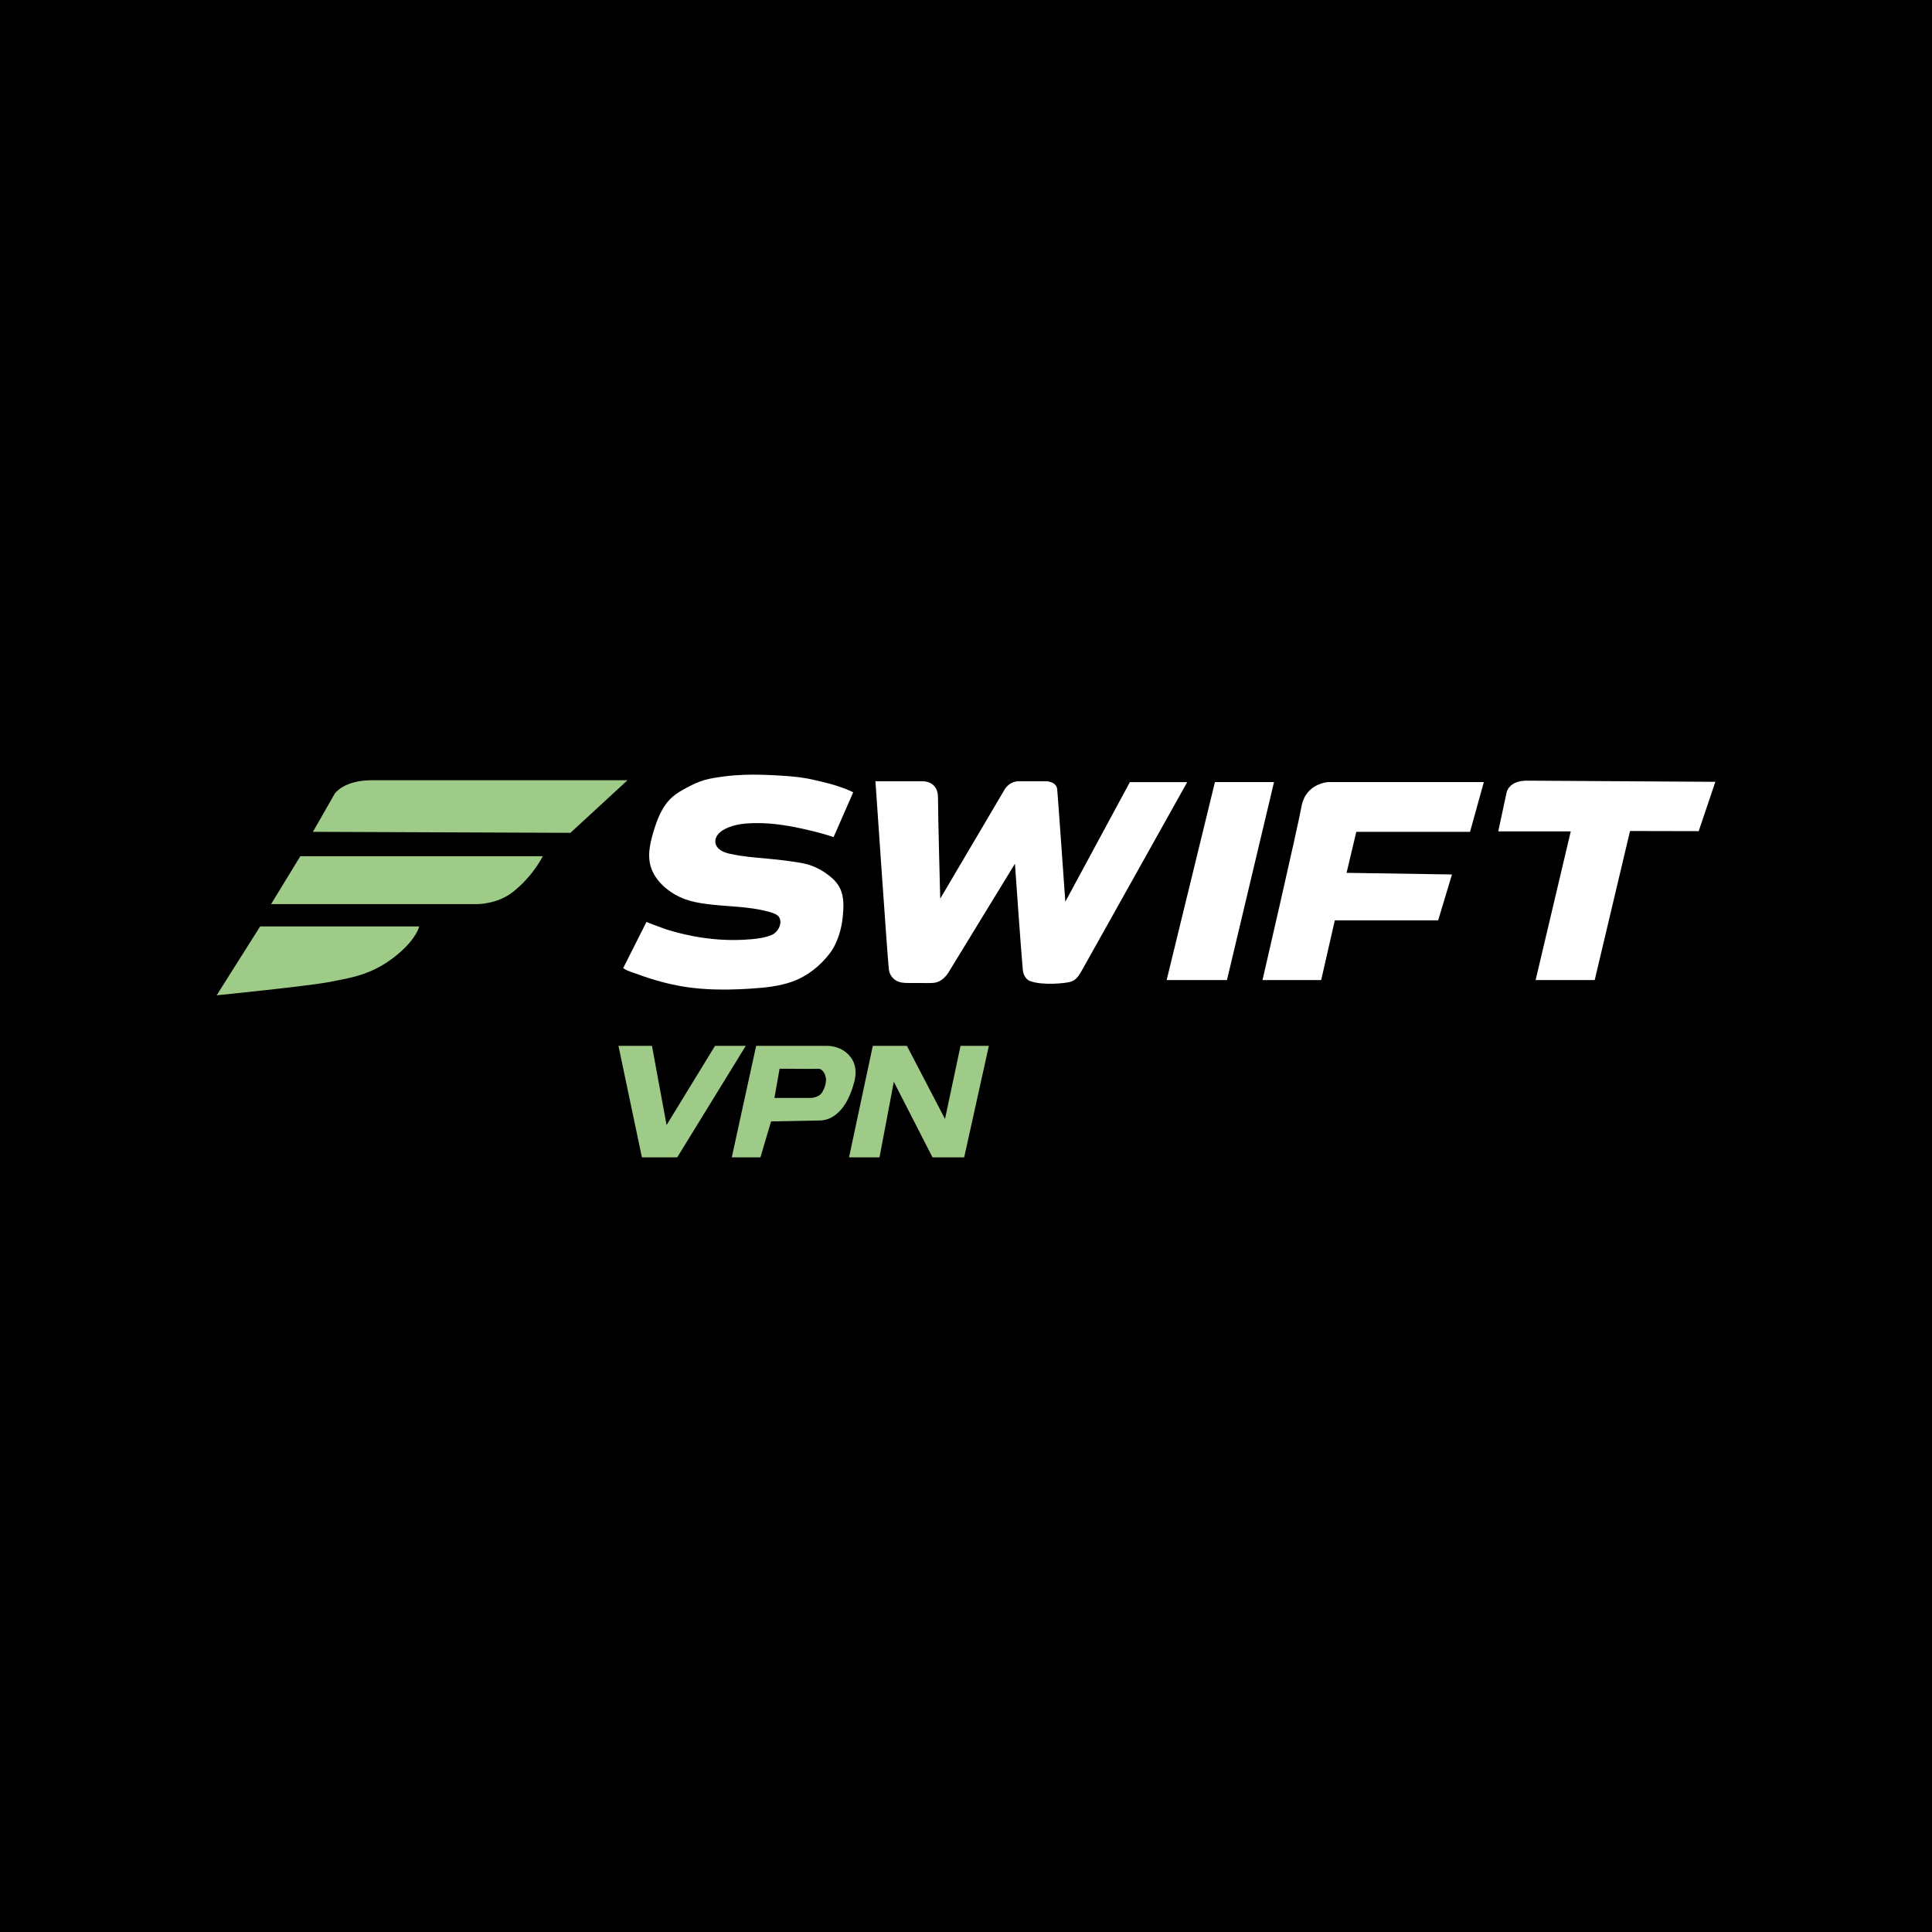
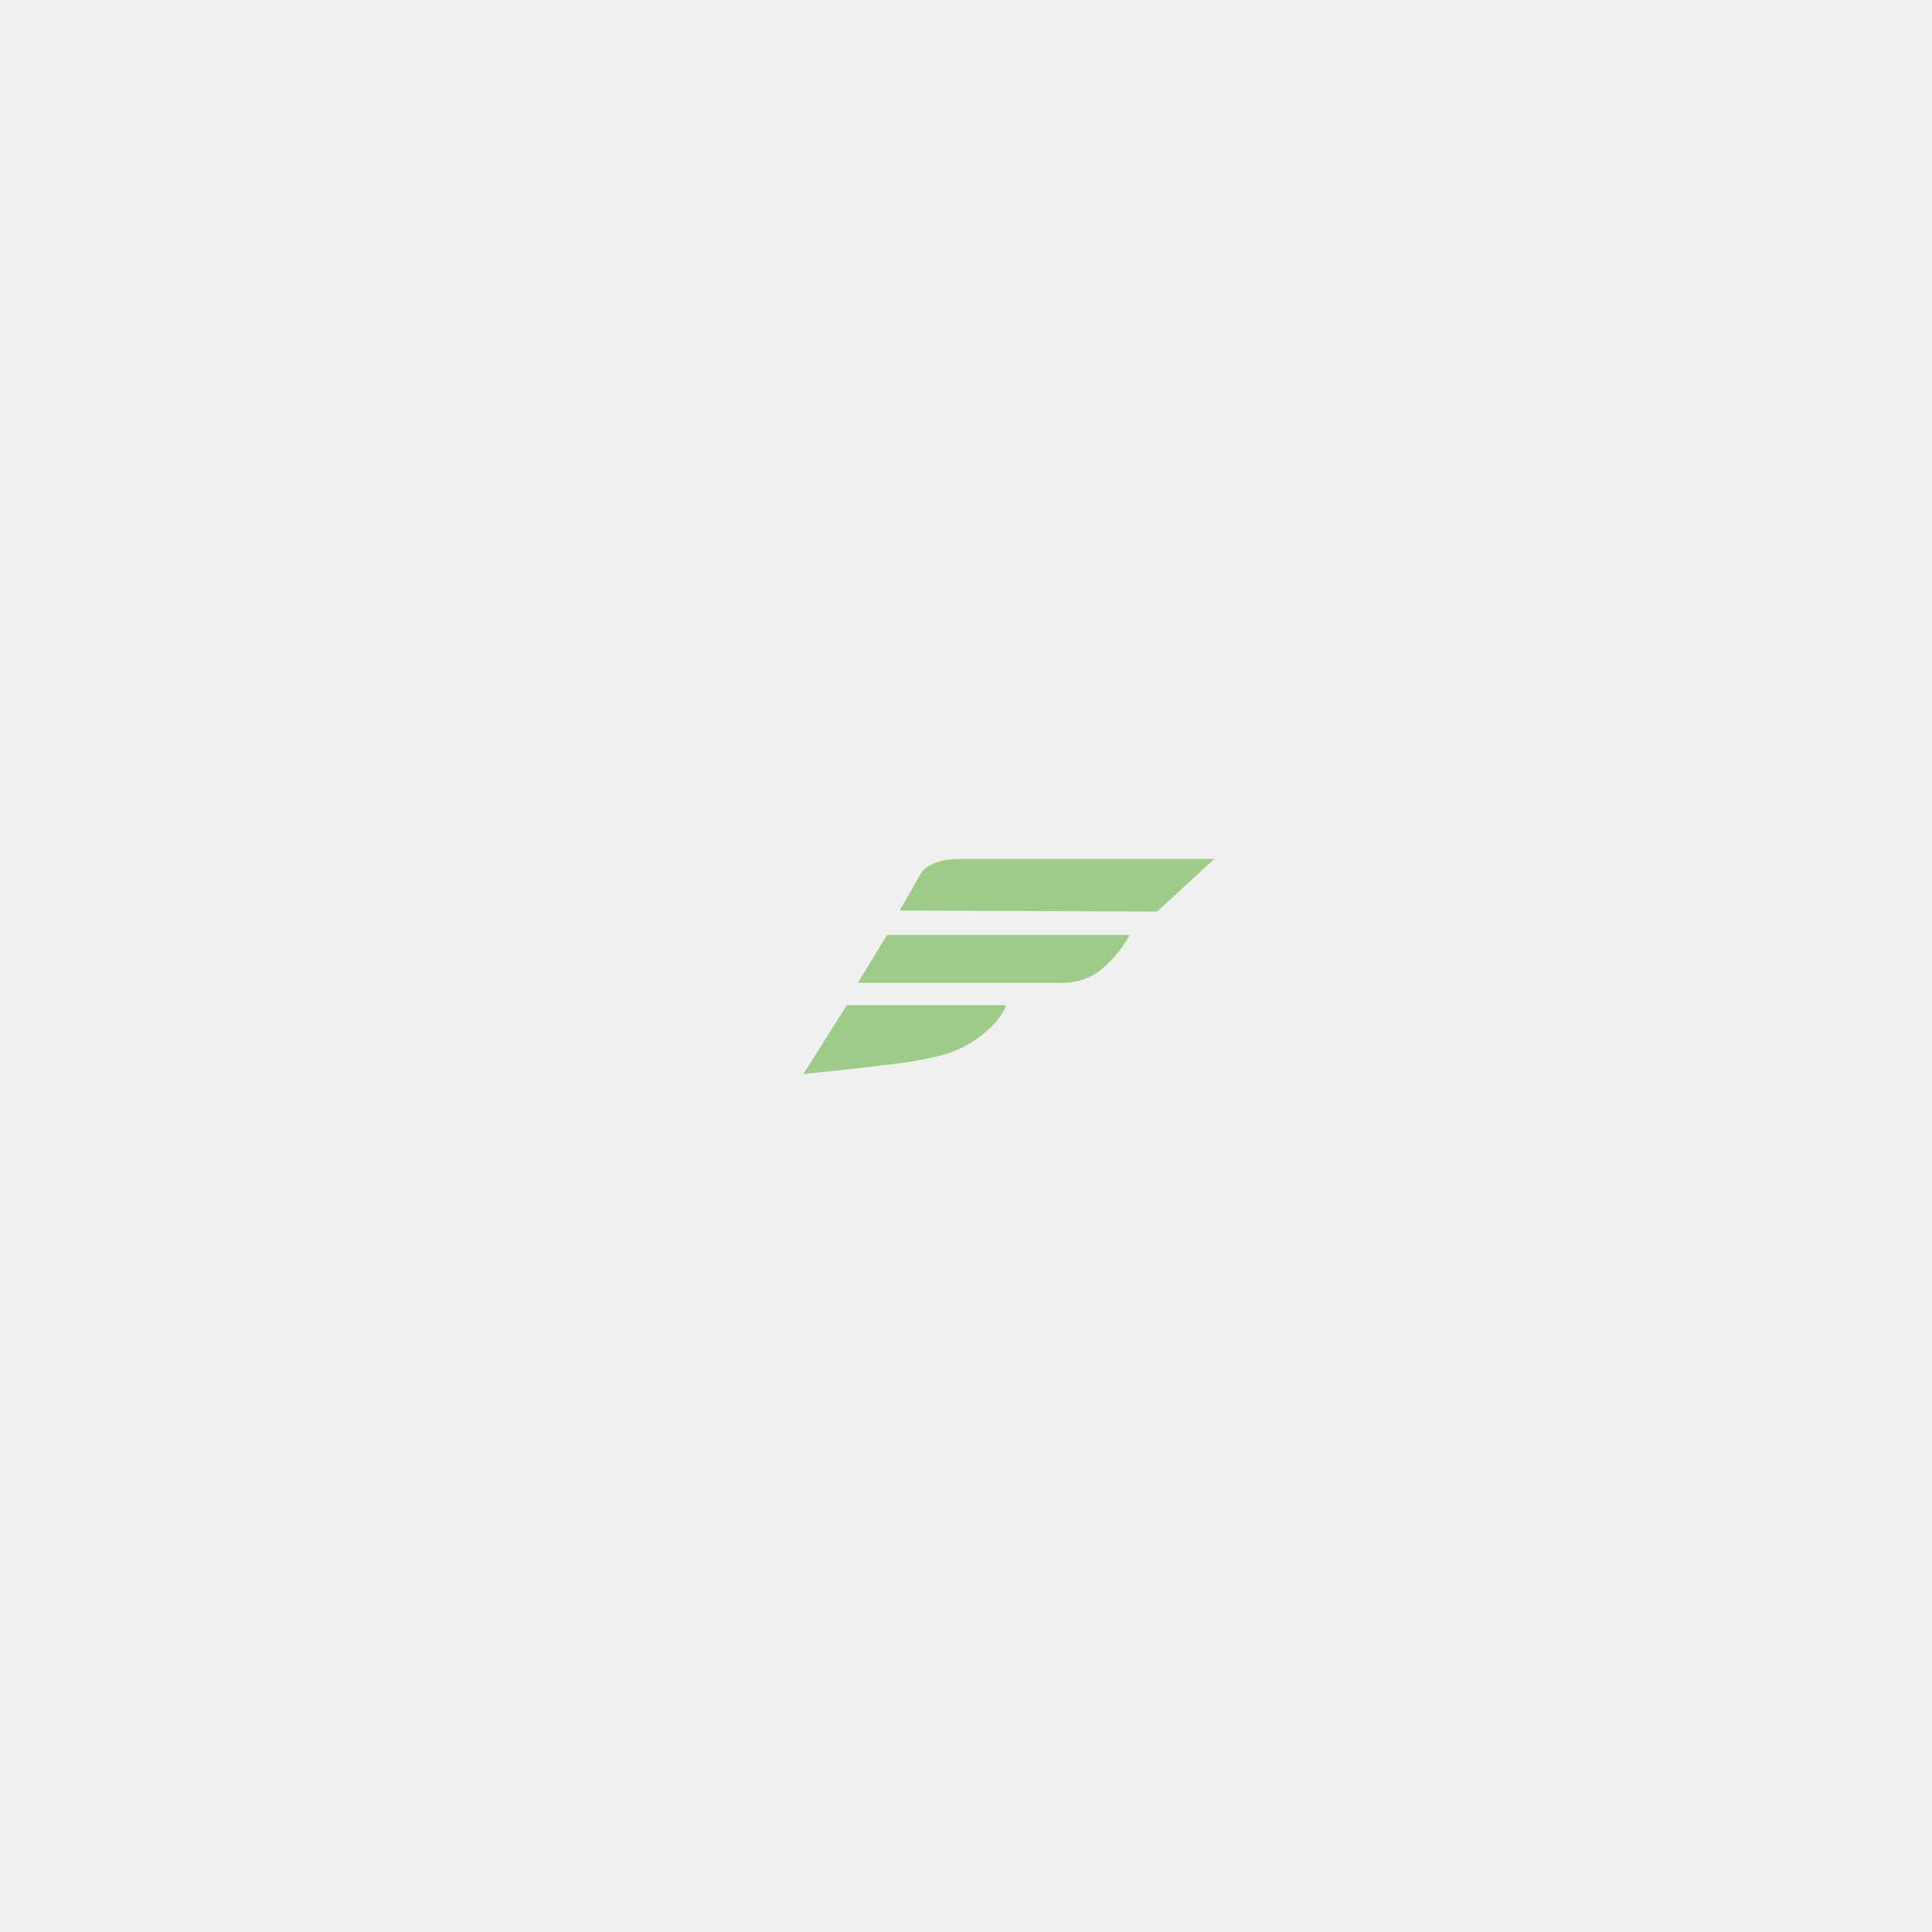
- <svg xmlns="http://www.w3.org/2000/svg" id="_Слой_1" data-name="Слой_1" version="1.1" viewBox="0 0 1080 1080">
-   <defs>
-     <style>
-       .st0 {
-         fill: #fff;
-       }
- 
-       .st1 {
-         fill: #9ecb88;
-       }
-     </style>
-   </defs>
-   <rect width="1080" height="1080" />
-   <g>
-     <path class="st1" d="M303.43,478.62h-135.54l-16.35,26.79h115.11s11.24.17,20.09-6.81c11.32-8.93,16.69-19.98,16.69-19.98Z" />
-     <path class="st1" d="M174.93,464.99l12.26-21.45s4.99-7.38,20.55-7.38h143.03l-31.9,29.4-143.94-.57Z" />
-     <path class="st1" d="M234.3,517.89h-88.89l-24.31,38.49s51.9-5.22,63.25-7.49,24.18-3.75,38.26-15.67c10.6-8.98,11.69-15.33,11.69-15.33Z" />
-     <polygon class="st1" points="345.72 584.64 364.45 584.64 372.62 628.91 399.7 584.64 416.89 584.64 378.58 646.96 358.83 646.96 345.72 584.64" />
-     <polygon class="st1" points="474.62 646.96 491.65 646.96 499.65 604.73 521.27 646.96 538.98 646.96 552.78 584.64 536.94 584.64 528.26 625.51 506.97 584.64 487.9 584.64 474.62 646.96" />
-     <path class="st1" d="M473.3,588.59c-3.06-2.65-7.07-3.95-11.12-3.95h-39.49l-13.62,62.32h16.01l5.96-20.09,27.07-.51c7.32,0,15.41-5.81,19.49-21.82,2.04-8-.87-12.98-4.3-15.95ZM461.71,604.42c-.4,3.83-2.15,6.22-2.15,6.22-1.8,3.06-6.39,3.12-6.39,3.12h-20.26l2.89-16.35s18.31.18,21.99.06c1.7-.06,4.31,3.12,3.92,6.95Z" />
-     <path class="st0" d="M853.65,436.39l105.24.65-9.31,27.58-38.38-.08-19.75,83.32h-33.03l19.64-83.1h-40.53l4.65-21.68s1.02-6.7,11.47-6.7Z" />
-     <path class="st0" d="M705.74,547.86h32.81l7.61-33.37h57.78l7.72-25.66-58.92-.91,5.45-22.93h63.57l7.72-27.81h-86.95s-12.6.57-14.98,13.62-21.8,97.06-21.8,97.06Z" />
-     <polygon class="st0" points="685.88 547.86 652.16 547.86 679.16 437.18 712.19 437.18 685.88 547.86" />
-     <path class="st0" d="M663.67,437.18s-49.48,88.59-58.49,104.57c-1.64,2.9-3.2,5.95-6.51,7.01-3.11.99-16.11,2.22-22.93-.37-2.18-.83-3.71-3.35-3.99-6.3-.99-10.53-4.39-59.27-4.39-59.27,0,0-37.06,60.64-37.12,60.73-1.54,2.52-4.08,4.93-6.99,5.64-1.44.35-2.93.35-4.41.34-3.71-.01-7.42-.03-11.12-.04-2.62,0-5-.14-7.22-1.63-2.07-1.39-3.34-3.54-3.63-6.01-.79-6.81-7.49-105.12-7.49-105.12h26.79s8.17-.03,8.17,8.97c0,9.99,1.25,56.65,1.25,56.65l35.76-60.62s2.38-5.02,8.4-5.02,14.87,0,14.87,0c0,0,5.89,0,6.36,4.46.37,3.52,4.54,62.89,4.54,62.89l36.1-66.86h32.06Z" />
-     <path class="st0" d="M476.96,442.89s-10.97,25.05-10.97,25.05c-4.61-1.57-9.36-2.81-14.1-3.92-9.5-2.24-19.38-4-29.17-3.9-5.98.06-12.22.52-17.6,3.38-1.44.77-2.82,1.72-3.83,3.01s-1.6,2.96-1.37,4.58c.26,1.77,1.49,3.29,2.99,4.27s3.26,1.48,5,1.88c8.68,2,17.79,2.29,26.62,3.3,2.9.33,5.8.66,8.69,1.11,3.61.56,7.12,1.03,10.57,2.33s6.52,3.05,9.37,5.24c2.62,2.01,5.01,4.42,6.44,7.39,2.22,4.61,2.05,10.14,1.59,15.11s-1.48,9.55-3.31,14.01c-1.05,2.57-2.37,5.05-4.06,7.26-5.42,7.07-12.65,12.8-21.09,15.79-7.12,2.52-14.73,3.31-22.22,3.81-11.21.75-22.51.94-33.68-.4-10.53-1.26-20.83-4.06-30.77-7.72-2.43-.9-5.6-1.69-7.69-3.3,0,0,13.05-25.88,13.05-25.88-.12.24,10.44,4.05,11,4.23,9.61,3.02,19.68,4.99,29.74,5.69,5.99.42,12.02.35,18-.19,3.8-.34,7.64-.89,11.19-2.35,3.32-1.36,5.92-5.85,4.49-9.4-.84-2.07-3.66-2.88-5.57-3.45s-3.8-.97-5.72-1.34c-9.74-1.87-19.81-1.84-29.64-3.15-4.04-.54-8.08-1.25-11.92-2.65-8.38-3.05-17.03-9.91-19.4-18.83-.17-.66-.32-1.33-.42-2-.32-2.02-.35-4.09-.18-6.13.28-3.38,1.11-6.7,2.06-9.96,2.16-7.43,5.08-15.42,11.16-20.54,2.32-1.95,4.97-3.46,7.65-4.89,3.24-1.72,6.57-3.34,10.12-4.33s7.42-1.52,11.15-2.01c3.6-.47,7.23-.74,10.86-.87,5.84-.2,11.69-.03,17.52.29s11.34.68,16.94,1.63c1.13.19,2.26.41,3.39.66,3.47.77,6.93,1.59,10.36,2.51,2.69.72,5.2,1.57,7.81,2.54,1.47.55,3.04,1.18,4.94,2.14Z" />
+ <svg xmlns="http://www.w3.org/2000/svg" viewBox="0 0 1080 1080">
+   <g transform="translate(328 44)">
+     <path fill="#9ecb88" d="M303.43 478.62H167.89l-16.35 26.79h115.11s11.24.17 20.09-6.81c11.32-8.93 16.69-19.98 16.69-19.98Z" />
+     <path fill="#9ecb88" d="m174.93 464.99 12.26-21.45s4.99-7.38 20.55-7.38h143.03l-31.9 29.4-143.94-.57Z" />
+     <path fill="#9ecb88" d="M234.3 517.89h-88.89l-24.31 38.49s51.9-5.22 63.25-7.49 24.18-3.75 38.26-15.67c10.6-8.98 11.69-15.33 11.69-15.33Z" />
  </g>
</svg>
